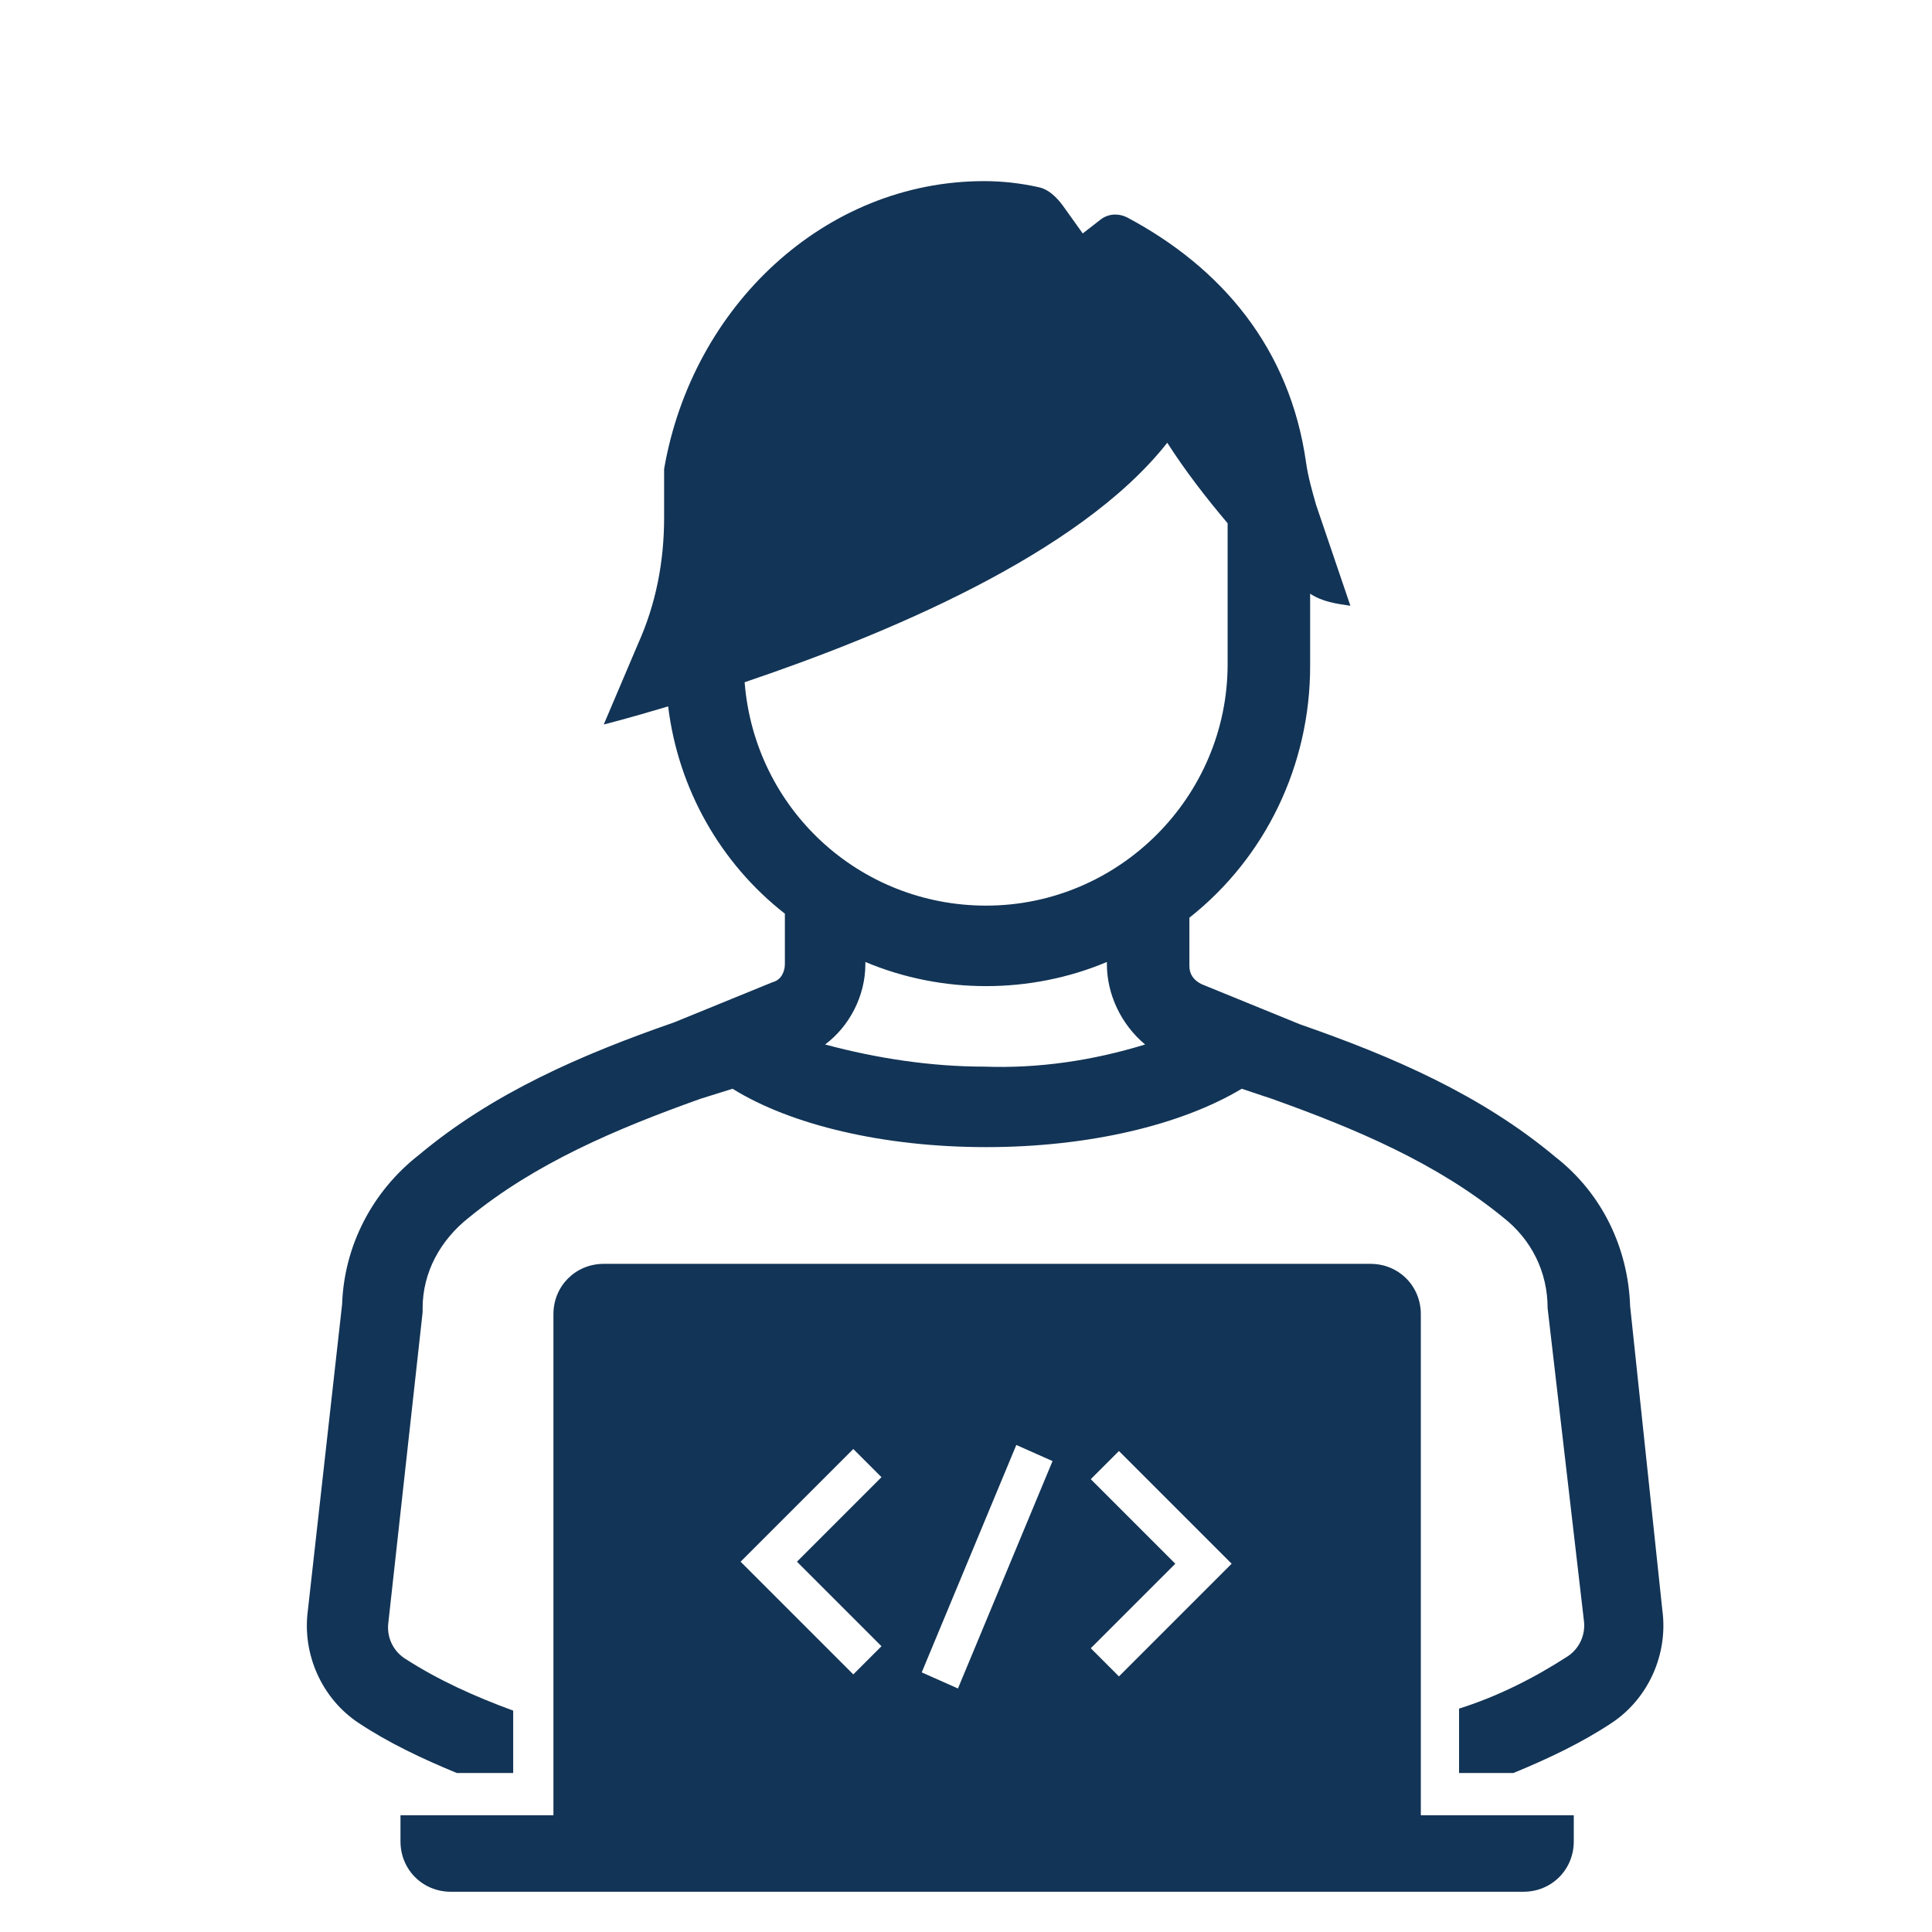
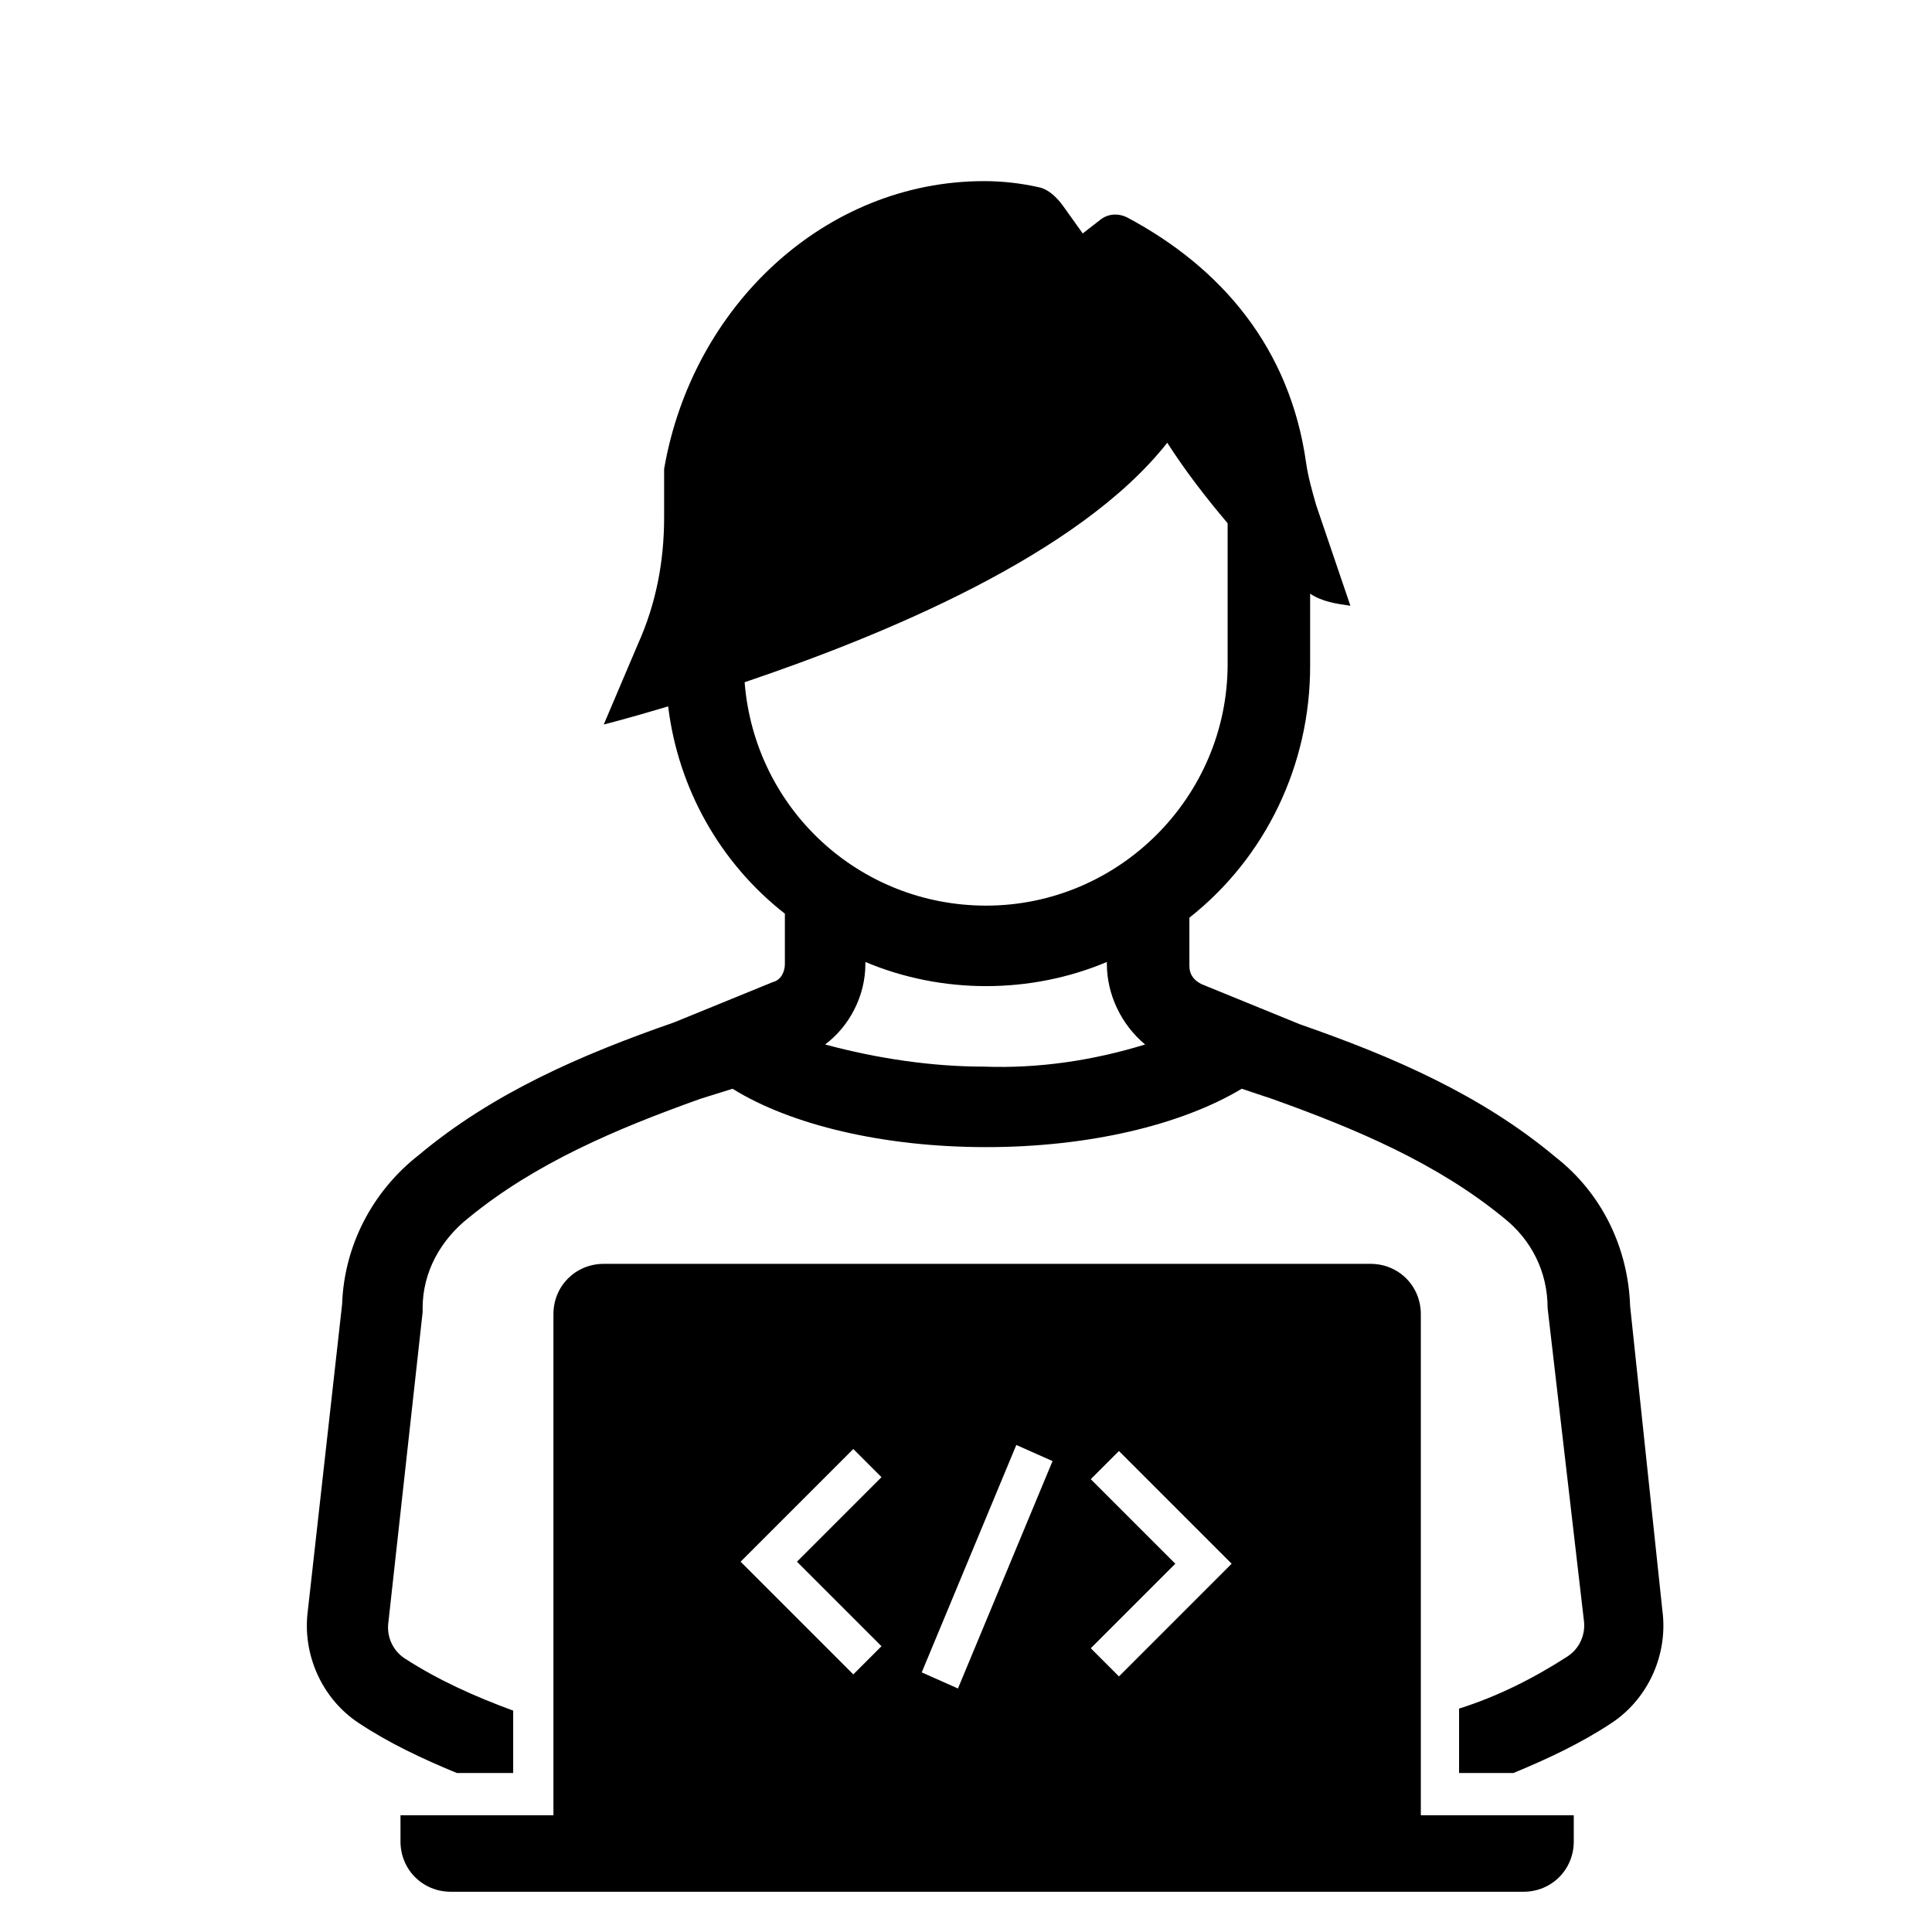
<svg xmlns="http://www.w3.org/2000/svg" viewBox="0 0 96 96">
  <g transform="translate(-420 -312)">
-     <path d="M483.2 366.6C487.4 368.1 491.4 369.8 494.7 372.5 496.1 373.6 496.9 375.2 496.9 377L498.7 392.5C498.8 393.2 498.5 393.9 497.9 394.3 496.2 395.4 494.4 396.3 492.5 396.9L492.5 400.1 495.2 400.1C496.9 399.4 498.6 398.6 500.1 397.6 501.9 396.4 502.9 394.2 502.6 392L501 376.9C500.9 374 499.6 371.3 497.3 369.5 493.6 366.4 489.2 364.5 484.6 362.9L479.7 360.9C479.3 360.7 479.1 360.4 479.1 360L479.1 357.6C482.9 354.6 485.1 350 485.1 345.1L485.1 341.5C485.7 341.9 486.4 342 487.1 342.1L485.4 337.1C485.2 336.4 485 335.7 484.9 335 484.1 329.3 480.7 325.3 476 322.8 475.6 322.6 475.1 322.6 474.7 322.9L473.8 323.6 472.8 322.2C472.5 321.8 472.1 321.4 471.6 321.3 470.7 321.1 469.8 321 468.9 321 461 321 454.4 327.2 453 335.3L453 336 453 337.7C453 339.9 452.6 342 451.7 344L450 348C450 348 451.2 347.7 453.2 347.1 453.7 351.2 455.8 354.9 459 357.4L459 359.9C459 360.3 458.8 360.7 458.4 360.8L453.5 362.8C448.9 364.4 444.5 366.3 440.8 369.4 438.5 371.2 437.1 373.9 437 376.8L435.3 392C435 394.2 436 396.4 437.8 397.6 439.3 398.6 441 399.4 442.7 400.1L445.5 400.1 445.5 397C443.6 396.3 441.8 395.5 440.1 394.4 439.5 394 439.2 393.3 439.3 392.6L441 377.2 441 377C441 375.2 441.9 373.6 443.3 372.5 446.6 369.8 450.6 368.1 454.8 366.6L456.4 366.1C459.3 367.9 463.9 369 469 369 474.1 369 478.7 367.9 481.7 366.1L483.2 366.6ZM457 345.9C463.8 343.6 473.6 339.6 478 334 478.9 335.4 479.9 336.7 481 338L481 345C481 351.6 475.6 357 469 357 462.7 357 457.5 352.2 457 345.9ZM461 363.9C462.2 363 463 361.5 463 359.9L463 359.8C466.8 361.4 471.2 361.4 475 359.8L475 359.9C475 361.4 475.7 362.9 476.9 363.9 474.3 364.7 471.6 365.1 468.9 365 466.3 365 463.6 364.6 461 363.9Z" fill="#123456" />
-     <path d="M490.6 377.3C490.6 375.9 489.5 374.8 488.1 374.8L488.1 374.8 450 374.8C448.6 374.8 447.5 375.9 447.5 377.3L447.5 402.2 439.9 402.2 439.9 403.5C439.9 404.9 441 406 442.4 406L495.7 406C497.1 406 498.2 404.9 498.2 403.5L498.2 402.2 490.6 402.2 490.6 377.3ZM463.8 393.8 462.4 395.2 456.8 389.6 462.4 384 463.8 385.4 459.6 389.6 463.8 393.8ZM467.6 395.9 465.8 395.1 470.5 383.8 472.3 384.6 467.6 395.9ZM475.6 395.3 474.2 393.9 478.4 389.7 474.2 385.5 475.6 384.1 481.2 389.7 475.6 395.3Z" fill="#123456" />
+     <path d="M483.2 366.6C487.4 368.1 491.4 369.8 494.7 372.5 496.1 373.6 496.9 375.2 496.9 377L498.7 392.5C498.8 393.2 498.5 393.9 497.9 394.3 496.2 395.4 494.4 396.3 492.5 396.9L492.5 400.1 495.2 400.1C496.9 399.4 498.6 398.6 500.1 397.6 501.9 396.4 502.9 394.2 502.6 392L501 376.9C500.9 374 499.6 371.3 497.3 369.5 493.6 366.4 489.2 364.5 484.6 362.9L479.7 360.9C479.3 360.7 479.1 360.4 479.1 360L479.1 357.6C482.9 354.6 485.1 350 485.1 345.1L485.1 341.5C485.7 341.9 486.4 342 487.1 342.1L485.4 337.1C485.2 336.4 485 335.7 484.9 335 484.1 329.3 480.7 325.3 476 322.8 475.6 322.6 475.1 322.6 474.7 322.9L473.8 323.6 472.8 322.2C472.5 321.8 472.1 321.4 471.6 321.3 470.7 321.1 469.8 321 468.9 321 461 321 454.4 327.2 453 335.3L453 336 453 337.7C453 339.9 452.6 342 451.7 344L450 348C450 348 451.2 347.7 453.2 347.1 453.7 351.2 455.8 354.9 459 357.4L459 359.9C459 360.3 458.8 360.7 458.4 360.8L453.5 362.8C448.9 364.4 444.5 366.3 440.8 369.4 438.5 371.2 437.1 373.9 437 376.8L435.3 392C435 394.2 436 396.4 437.8 397.6 439.3 398.6 441 399.4 442.7 400.1L445.5 400.1 445.5 397C443.6 396.3 441.8 395.5 440.1 394.4 439.5 394 439.2 393.3 439.3 392.6L441 377.2 441 377C441 375.2 441.9 373.6 443.3 372.5 446.6 369.8 450.6 368.1 454.8 366.6L456.4 366.1C459.3 367.9 463.9 369 469 369 474.1 369 478.7 367.9 481.7 366.1L483.2 366.6ZM457 345.9C463.8 343.6 473.6 339.6 478 334 478.9 335.4 479.9 336.7 481 338L481 345C481 351.6 475.6 357 469 357 462.7 357 457.5 352.2 457 345.9ZM461 363.9C462.2 363 463 361.5 463 359.9L463 359.8C466.8 361.4 471.2 361.4 475 359.8L475 359.9C475 361.4 475.7 362.9 476.9 363.9 474.3 364.7 471.6 365.1 468.9 365 466.3 365 463.6 364.6 461 363.9Z" fill="#000" />
+     <path d="M490.6 377.3C490.6 375.9 489.5 374.8 488.1 374.8L488.1 374.8 450 374.8C448.6 374.8 447.5 375.9 447.5 377.3L447.5 402.2 439.9 402.2 439.9 403.5C439.9 404.9 441 406 442.4 406L495.7 406C497.1 406 498.2 404.9 498.2 403.5L498.2 402.2 490.6 402.2 490.6 377.3ZM463.8 393.8 462.4 395.2 456.8 389.6 462.4 384 463.8 385.4 459.6 389.6 463.8 393.8ZM467.6 395.9 465.8 395.1 470.5 383.8 472.3 384.6 467.6 395.9ZM475.6 395.3 474.2 393.9 478.4 389.7 474.2 385.5 475.6 384.1 481.2 389.7 475.6 395.3Z" fill="#000" />
  </g>
</svg>
